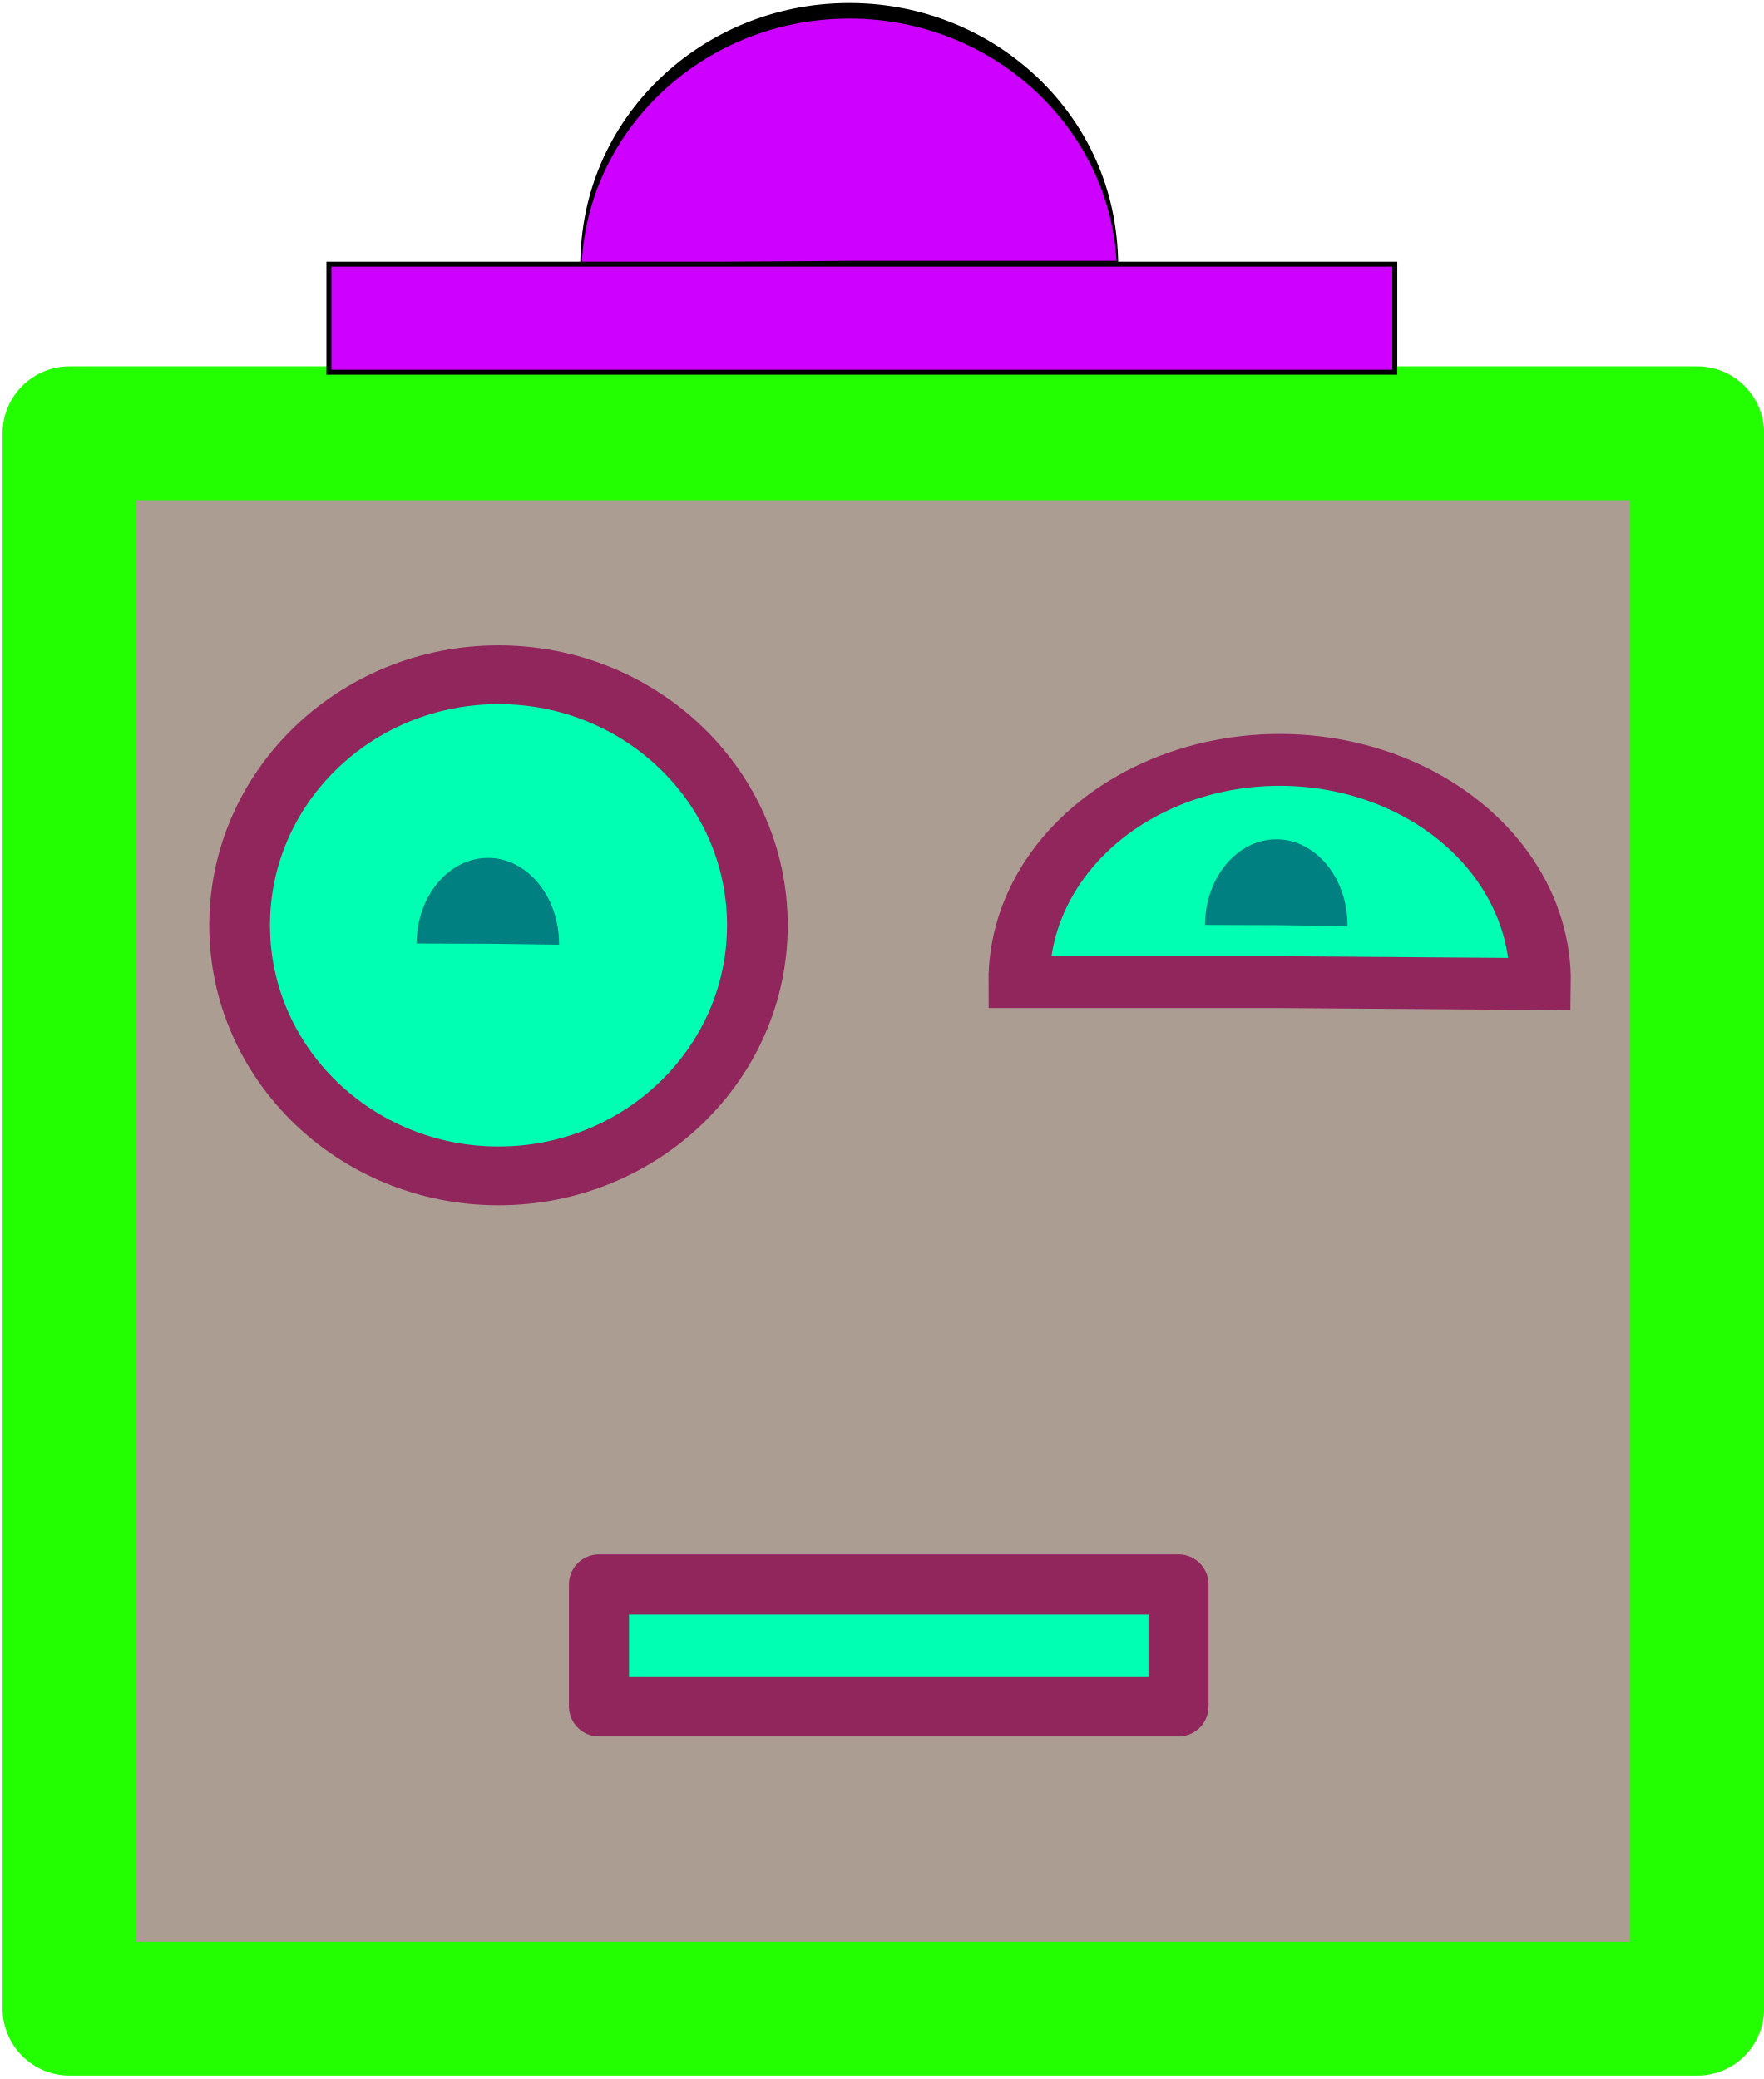
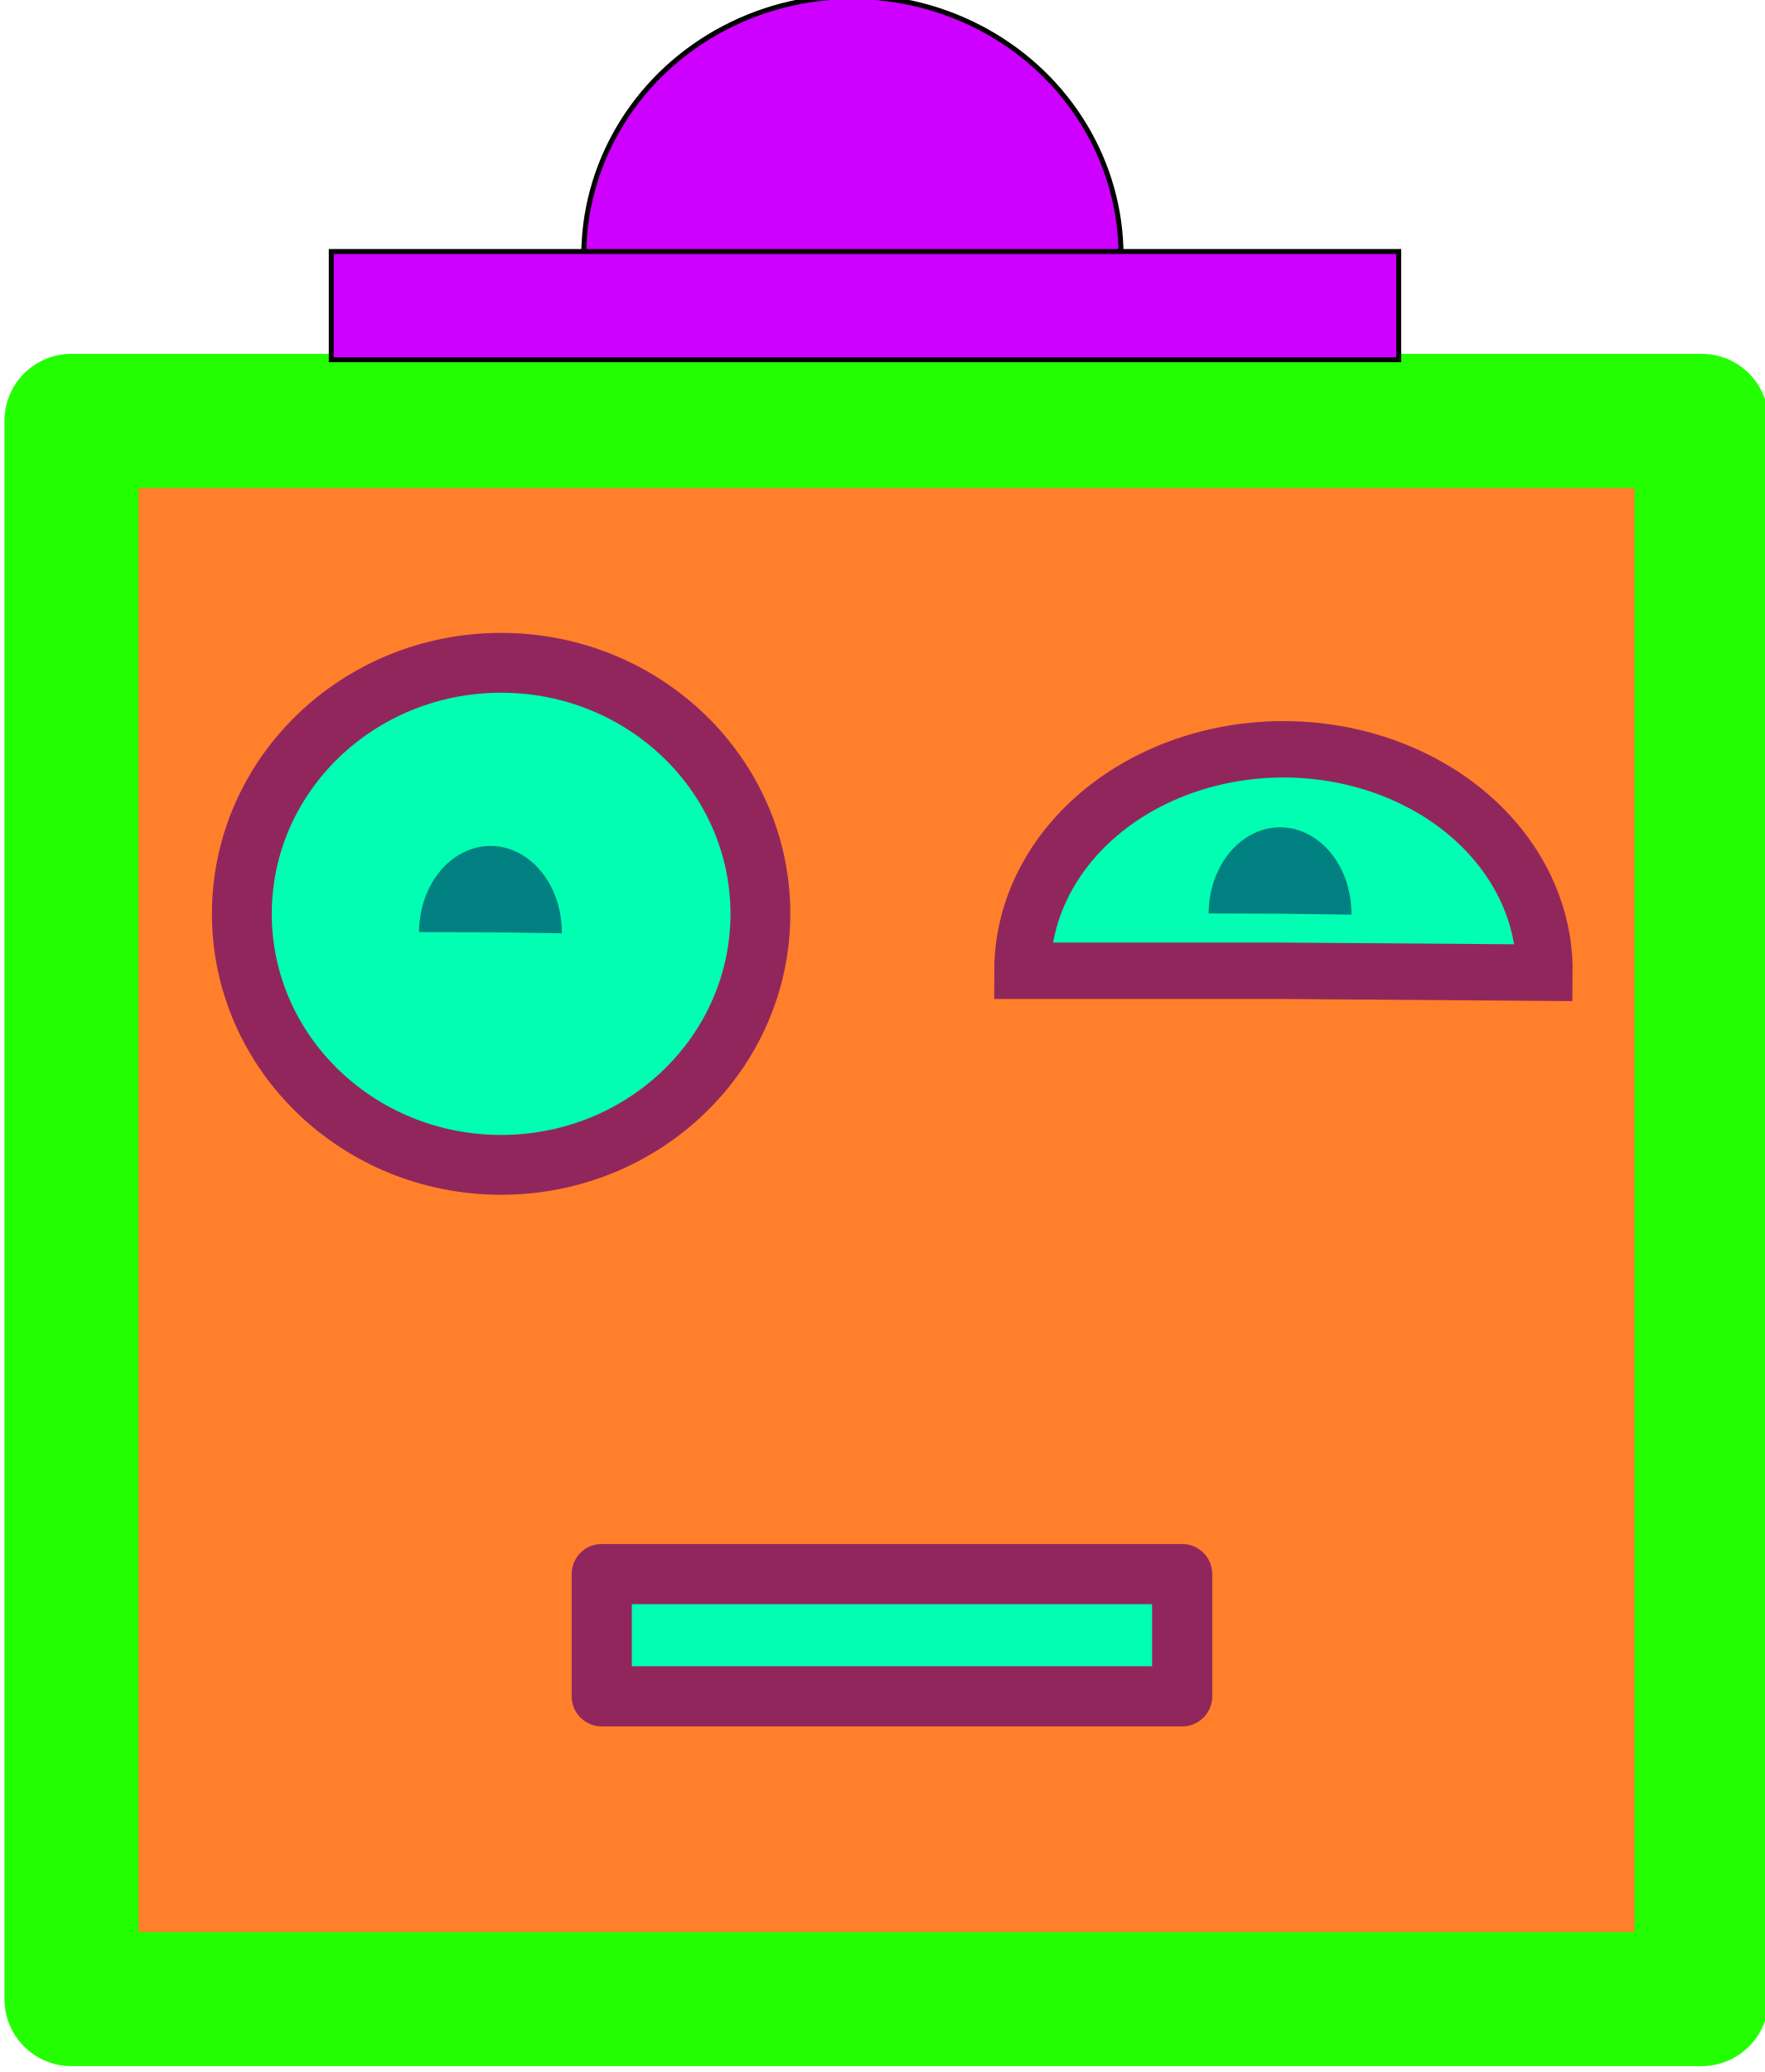
- <svg xmlns="http://www.w3.org/2000/svg" id="svg2" height="412.44" width="349.84" version="1.1">
-   <defs id="defs4" />
-   <g id="layer1" transform="translate(-123.6562,-139.121)">
-     <rect id="rect4032" stroke-linejoin="round" stroke-dasharray="none" height="60" width="2.857" stroke="#F00" stroke-miterlimit="4" y="155.69" x="-1213.7" stroke-width="6.167" fill="#FF0" />
-     <rect id="rect4032-3" stroke-linejoin="round" stroke-dasharray="none" transform="matrix(0.9968278,0.07958857,-0.3986581,0.9170996,0,0)" height="64.317" width="2.818" stroke="#F00" stroke-miterlimit="4" y="264.91" x="-1085.8" stroke-width="6.341" fill="#FF0" />
-     <rect id="rect4032-3-6" stroke-linejoin="round" stroke-dasharray="none" transform="matrix(-0.9968278,0.07958857,0.3986581,0.9170996,0,0)" height="64.317" width="2.818" stroke="#F00" stroke-miterlimit="4" y="61.004" x="1264.9" stroke-width="6.341" fill="#FF0" />
-     <rect id="rect2985" stroke-linejoin="round" stroke-dasharray="none" fill-rule="evenodd" height="322.86" width="322.86" stroke="#ff008a" stroke-linecap="round" stroke-miterlimit="4" y="228.71" x="-1374.1" stroke-width="27" fill="#e5ff80" />
-     <path id="path3775-6-7" d="m-81.822,312.43a52.023,52.023,0,1,1,-104.04,-0.454l52.021,0.454z" transform="matrix(-0.8283322,0,0,-0.6369925,-1265.838,532.7954)" stroke="#ff0785" stroke-miterlimit="4" stroke-dasharray="none" stroke-width="12.201" fill="#49ff00" />
-     <path id="path3775-6-7-5" d="m-81.822,312.43a52.023,52.023,0,1,1,-104.04,-0.454l52.021,0.454z" transform="matrix(-0.79752,0,0,-0.6132977,-1382.07,526.0154)" stroke="#ff0785" stroke-miterlimit="4" stroke-dasharray="none" stroke-width="12.201" fill="#49ff00" />
-     <rect id="rect3846" height="23.571" width="125.71" y="468.7" x="-1275.1" fill="#F00" />
-     <path id="path4101" d="m234.36,310.41a14.142,17.678,0,1,1,-28.284,-0.154l14.142,0.154z" transform="matrix(0.79752,0,0,0.79752,-1452.546,66.37283)" fill="#008080" />
-     <path id="path4101-2" d="m234.36,310.41a14.142,17.678,0,1,1,-28.284,-0.154l14.142,0.154z" transform="matrix(0.8283322,0,0,0.8283322,-1337.298,55.39459)" fill="#008080" />
-     <rect id="rect2985-9" stroke-linejoin="round" stroke-dasharray="none" fill-rule="evenodd" height="312.52" width="322.86" stroke="#23ff00" stroke-linecap="round" stroke-miterlimit="4" y="225.08" x="137.45" stroke-width="26.564" fill="#ac9d93" />
-     <path id="path3775-6-7-1" d="m-81.822,312.43a52.023,52.023,0,1,1,-104.04,-0.454l52.021,0.454z" transform="matrix(-0.9937404,0,0,-0.8430406,244.4855,597.3527)" stroke="#91265d" stroke-miterlimit="4" stroke-dasharray="none" stroke-width="12.201" fill="#00ffb2" />
-     <path id="path3775-6-7-5-2" d="m-81.822,312.43a52.023,52.023,0,1,1,-104.05,0,52.023,52.023,0,1,1,104.05,0z" transform="matrix(-0.9870857,0,0,-0.9554753,90.4225,621.2079)" stroke="#91265d" stroke-miterlimit="4" stroke-dasharray="none" stroke-width="12.201" fill="#00ffb2" />
-     <path id="path4101-6" d="m234.36,310.41a14.142,17.678,0,1,1,-28.284,-0.154l14.142,0.154z" transform="matrix(-0.9999947,-0.00314849,0.00325265,-0.9679709,439.6264,627.5084)" fill="#008080" />
-     <path id="path4190" d="m888.57,111.65a50.714,5,0,1,1,-101.43,-0.044l50.712,0.044z" transform="matrix(1.049296,0,0,-10.27308,-587.0459,1339.395)" stroke="#000" stroke-miterlimit="4" stroke-dasharray="none" stroke-width="0.3" fill="#ce00ff" />
-     <rect id="rect4186" height="21.434" width="211.43" stroke="#000" y="191.53" x="188.9" stroke-width="0.984" fill="#ce00ff" />
-     <path id="path4101-6-6" d="m234.36,310.41a14.142,17.678,0,1,1,-28.284,-0.154l14.142,0.154z" transform="matrix(-0.9999947,-0.00314849,0.00325265,-0.9679709,596.0206,623.8165)" fill="#008080" />
-     <rect id="rect4234" stroke-linejoin="round" stroke-dasharray="none" height="24.199" width="114.96" stroke="#91265d" stroke-linecap="round" stroke-miterlimit="4" y="453.44" x="242.47" stroke-width="11.921" fill="#00ffb2" />
-     <path id="path4275-2-3" stroke-linejoin="miter" d="m1228.6,202.36c-0.43,3.653-5.136,1.223-6.071-0.714-2.535-5.25,2.62-10.485,7.5-11.429,8.729-1.688,16.027,6.062,16.786,14.286,1.113,12.069-9.529,21.673-21.071,22.143-15.385,0.627-27.358-13.001-27.5-27.857-0.178-18.695,16.476-33.064,34.643-32.857,22.002,0.251,38.782,19.952,38.214,41.429-0.669,25.31-23.428,44.506-48.214,43.571-28.617-1.079-50.236-26.905-48.929-55,1.485-31.924,30.382-55.968,61.786-54.286,35.231,1.888,61.704,33.859,59.643,68.571-2.288,38.537-37.336,67.441-75.357,65" transform="matrix(0.3832593,0,0,0.5778062,346.3448,276.4306)" stroke="#ffdc00" stroke-linecap="butt" stroke-miterlimit="4" stroke-dasharray="none" stroke-width="13.575" fill="none" />
-     <path id="path4275-2" stroke-linejoin="miter" d="m1228.6,202.36c-0.43,3.653-5.136,1.223-6.071-0.714-2.535-5.25,2.62-10.485,7.5-11.429,8.729-1.688,16.027,6.062,16.786,14.286,1.113,12.069-9.529,21.673-21.071,22.143-15.385,0.627-27.358-13.001-27.5-27.857-0.178-18.695,16.476-33.064,34.643-32.857,22.002,0.251,38.782,19.952,38.214,41.429-0.669,25.31-23.428,44.506-48.214,43.571-28.617-1.079-50.236-26.905-48.929-55,1.485-31.924,30.382-55.968,61.786-54.286,35.231,1.888,61.704,33.859,59.643,68.571-2.288,38.537-37.336,67.441-75.357,65" transform="matrix(0.5864183,0,0,0.4445984,13.33954,311.8077)" stroke="#ffdc00" stroke-linecap="butt" stroke-miterlimit="4" stroke-dasharray="none" stroke-width="12.346" fill="none" />
-     <path id="path4275" stroke-linejoin="miter" d="m1228.6,202.36c-0.43,3.653-5.136,1.223-6.071-0.714-2.535-5.25,2.62-10.485,7.5-11.429,8.729-1.688,16.027,6.062,16.786,14.286,1.113,12.069-9.529,21.673-21.071,22.143-15.385,0.627-27.358-13.001-27.5-27.857-0.178-18.695,16.476-33.064,34.643-32.857,22.002,0.251,38.782,19.952,38.214,41.429-0.669,25.31-23.428,44.506-48.214,43.571-28.617-1.079-50.236-26.905-48.929-55,1.485-31.924,30.382-55.968,61.786-54.286,35.231,1.888,61.704,33.859,59.643,68.571-2.288,38.537-37.336,67.441-75.357,65" transform="matrix(0.9061668,0,0,0.6927506,-487.7419,242.6989)" stroke="#ffdc00" stroke-linecap="butt" stroke-miterlimit="4" stroke-dasharray="none" stroke-width="7.2" fill="none" />
-     <rect id="rect2985-9-2" stroke-linejoin="round" stroke-dasharray="none" fill-rule="evenodd" height="292.56" width="292.56" stroke="#fffb00" stroke-linecap="round" stroke-miterlimit="4" y="440.43" x="569.69" stroke-width="24.467" fill="#ff80b2" />
-     <path id="path4534" stroke-linejoin="round" d="m1069.3,331.29a22.857,12.5,0,0,1,45.714,0" transform="matrix(1.011454,0,0,0.4677841,-388.6001,367.4966)" stroke="#252f59" stroke-linecap="round" stroke-miterlimit="4" stroke-dasharray="none" stroke-width="4.1" fill="none" />
-     <path id="path3775-6-7-5-9-2" stroke-linejoin="round" d="m-81.822,312.43a52.023,52.023,0,1,1,-104.04,-0.454l52.021,0.454z" transform="matrix(-0.4551011,0,0,-0.452646,625.2401,812.8383)" stroke="#ff0785" stroke-linecap="round" stroke-miterlimit="4" stroke-dasharray="none" stroke-width="12.2" fill="#ff0785" />
-     <path id="path3775-6-7-5-2-1" d="m-81.822,312.43a52.023,52.023,0,1,1,-104.05,0,52.023,52.023,0,1,1,104.05,0z" transform="matrix(-0.8944643,0,0,-0.8944643,526.7531,812.8839)" stroke="#252f59" stroke-miterlimit="4" stroke-dasharray="none" stroke-width="12.201" fill="#F0F" />
-     <path id="path3775-6-7-5-2-1-2" d="m-81.822,312.43a52.023,52.023,0,1,1,-104.05,0,52.023,52.023,0,1,1,104.05,0z" transform="matrix(-0.8944643,0,0,-0.8944643,665.0553,812.2787)" stroke="#252f59" stroke-miterlimit="4" stroke-dasharray="none" stroke-width="12.201" fill="#F0F" />
-     <rect id="rect4457" height="23.301" width="176.06" stroke-miterlimit="4" y="668.43" x="624.9" stroke-width="0" fill="#ff0785" />
-     <path id="path3775-6-7-5-9-2-7" stroke-linejoin="round" d="m-81.822,312.43a52.023,52.023,0,1,1,-104.04,-0.454l52.021,0.454z" transform="matrix(-0.4551011,0,0,-0.452646,676.996,812.644)" stroke="#ff0785" stroke-linecap="round" stroke-miterlimit="4" stroke-dasharray="none" stroke-width="12.2" fill="#ff0785" />
-     <rect id="rect2985-9-2-3" stroke-linejoin="round" stroke-dasharray="none" fill-rule="evenodd" height="313.07" width="322.86" stroke="#feff00" stroke-linecap="round" stroke-miterlimit="4" y="827.06" x="648.23" stroke-width="26.588" fill="#483737" />
-     <path id="path3775-6-7-5-2-1-4" d="m-81.822,312.43a52.023,52.023,0,1,1,-104.05,0,52.023,52.023,0,1,1,104.05,0z" transform="matrix(-0.9870857,0,0,-0.9571729,600.8446,1225.628)" stroke="#ffd200" stroke-miterlimit="4" stroke-dasharray="none" stroke-width="12.201" fill="#916f6f" />
-     <rect id="rect4457-8" stroke-linejoin="round" stroke-dasharray="none" height="40.173" width="194.29" stroke="#da3083" stroke-linecap="round" stroke-miterlimit="4" y="1055.8" x="709.16" stroke-width="14.574" fill="#FAA" />
-     <rect id="rect4619" stroke-dasharray="none" height="14.545" width="87.348" stroke="#000" stroke-miterlimit="4" y="798.97" x="825.91" stroke-width="3.867" fill="#d62142" />
-     <path id="path4190-0" d="m888.57,111.65a50.714,5,0,1,1,-101.43,-0.044l50.712,0.044z" transform="matrix(1.125507,0,0,-12.1895,-169.2752,2174.297)" stroke="#000" stroke-miterlimit="4" stroke-dasharray="none" stroke-width="1.044" fill="#d62142" />
-     <rect id="rect4621" height="7.238" width="11.257" y="743.91" x="767.46" fill="#F60" />
-     <path id="path4623" d="m2068.8,317.98a13.637,12.122,0,1,1,-27.274,0,13.637,12.122,0,1,1,27.274,0z" transform="matrix(1,0,0,0.9696958,-1321.951,617.1512)" fill="#F60" />
-     <path id="path3775-6-7-5-2-1-4-3" d="m-81.822,312.43a52.023,52.023,0,1,1,-104.05,0,52.023,52.023,0,1,1,104.05,0z" transform="matrix(-0.9870857,0,0,-0.9571729,759.0747,1222.582)" stroke="#ffd200" stroke-miterlimit="4" stroke-dasharray="none" stroke-width="12.201" fill="#916f6f" />
-     <path id="path4623-6" d="m2068.8,317.98a13.637,12.122,0,1,1,-27.274,0,13.637,12.122,0,1,1,27.274,0z" transform="matrix(1,0,0,0.9696958,-1163.721,614.1059)" fill="#F60" />
-     <path id="path4837" stroke-linejoin="miter" d="m-800.09-345.29,0-87.234,12.851-15.657,280.88,3.355,13.769,20.131-0.115,80.384" stroke="#ff00c4" stroke-linecap="butt" stroke-miterlimit="4" stroke-dasharray="none" stroke-width="5.216" fill="none" />
-     <path id="path3775-6-7-1-6-4" d="m-81.822,312.43a52.023,52.023,0,1,1,-104.04,-0.454l52.021,0.454z" transform="matrix(0,-0.7435125,0.5967536,0,-692.7399,-410.6984)" stroke="#252b49" stroke-miterlimit="4" stroke-dasharray="none" stroke-width="12.201" fill="#ff00a8" />
-     <path id="path3775-6-7-1-6-4-5" d="m-81.822,312.43a52.023,52.023,0,1,1,-104.04,-0.454l52.021,0.454z" transform="matrix(0,0.7435125,-0.6646469,0,-574.7895,-211.7052)" stroke="#252b49" stroke-miterlimit="4" stroke-dasharray="none" stroke-width="12.201" fill="#ff00a8" />
-     <rect id="rect2985-9-2-3-1" stroke-linejoin="round" stroke-dasharray="none" fill-rule="evenodd" height="302.22" width="263.22" stroke="#000" stroke-linecap="round" stroke-miterlimit="4" y="-411.34" x="-776.31" stroke-width="23.587" fill="#F0F" />
-     <path id="path3775-6-7-5-2-1-4-6-3" d="m-81.822,312.43a52.023,52.023,0,1,1,-104.05,0,52.023,52.023,0,1,1,104.05,0z" transform="matrix(-0.8182385,0,0,-0.8182385,-686.5382,-86.34991)" stroke="#030200" stroke-miterlimit="4" stroke-dasharray="none" stroke-width="12.201" fill="#ffbaba" />
-     <path id="path3775-6-7-1-6" d="m-81.822,312.43a52.023,52.023,0,1,1,-104.04,-0.454l52.021,0.454z" transform="matrix(-1.070229,0,0,-0.3152671,-785.3279,-59.83999)" stroke="#252b49" stroke-miterlimit="4" stroke-dasharray="none" stroke-width="12.201" fill="#ff00a8" />
-     <path id="path3775-6-7-5-2-1-4-6" d="m-81.822,312.43a52.023,52.023,0,1,1,-104.05,0,52.023,52.023,0,1,1,104.05,0z" transform="matrix(-0.7857015,0,0,-0.7857015,-815.1246,-96.5343)" stroke="#030200" stroke-miterlimit="4" stroke-dasharray="none" stroke-width="12.201" fill="#ffbaba" />
-     <path id="path4623-9" d="m2068.8,317.98a13.637,12.122,0,1,1,-27.274,0,13.637,12.122,0,1,1,27.274,0z" transform="matrix(0.795981,0,0,0.795981,-2345.634,-596.0062)" fill="#008000" />
-     <path id="path4623-9-7" d="m2068.8,317.98a13.637,12.122,0,1,1,-27.274,0,13.637,12.122,0,1,1,27.274,0z" transform="matrix(0.8289437,0,0,0.8289437,-2280.428,-606.5056)" fill="#008000" />
-     <path id="path4752" stroke-linejoin="miter" d="m-778.42-422.23,257.44,1.337-37.644,129.71z" stroke="#000" stroke-linecap="butt" stroke-width="0.892px" fill="#800080" />
-     <path id="path4839" d="m205,403.43a17.143,25.357,0,1,1,-34.286,0,17.143,25.357,0,1,1,34.286,0z" transform="matrix(1.499004,0,0,1,-1608.71,-5.538984)" fill="#f41149" />
-     <path id="path4839-2" d="m205,403.43a17.143,25.357,0,1,1,-34.286,0,17.143,25.357,0,1,1,34.286,0z" transform="matrix(1.499004,0,0,1,-1382.994,-5.942189)" fill="#f41149" />
-   </g>
+ <svg xmlns="http://www.w3.org/2000/svg" height="410.31" version="1.1" viewBox="0 0 92.451 108.56" width="349.42">
+   <path d="m3.747 22.052h85.423v82.688h-85.423z" fill="#ff7f2a" fill-rule="evenodd" stroke="#23ff00" stroke-linecap="round" stroke-linejoin="round" stroke-width="7.028" />
+   <path d="m53.58 50.862a13.678 11.604 0 0 1 6.874 -10.066 13.678 11.604 0 0 1 13.713 0.051 13.678 11.604 0 0 1 6.77 10.117l-13.678-0.101z" fill="#00ffb2" stroke="#91265d" stroke-width="2.955" />
+   <path d="m12.674 47.879a13.587 13.152 0 0 1 13.587 -13.152 13.587 13.152 0 0 1 13.587 13.152 13.587 13.152 0 0 1 -13.587 13.152 13.587 13.152 0 0 1 -13.587 -13.152z" fill="#00ffb2" stroke="#91265d" stroke-width="3.135" />
+   <path d="m21.959 48.836a3.742 4.527 0.219 0 1 1.893 -3.921 3.742 4.527 0.219 0 1 3.751 0.032 3.742 4.527 0.219 0 1 1.839 3.953l-3.741-0.051z" fill="#008080" />
+   <path d="m58.749 13.413a14.08 13.59 0 0 0 -7.075 -11.789 14.08 13.59 0 0 0 -14.115 0.059 14.08 13.59 0 0 0 -6.968 11.849l14.079-0.119z" fill="#ce00ff" stroke="#000" stroke-width=".26" />
+   <path d="m17.36 13.177h55.94v5.671h-55.94z" fill="#ce00ff" stroke="#000" stroke-width=".26" />
+   <path d="m63.338 47.859a3.742 4.527 0.219 0 1 1.893 -3.921 3.742 4.527 0.219 0 1 3.751 0.032 3.742 4.527 0.219 0 1 1.839 3.953l-3.741-0.051z" fill="#008080" />
+   <path d="m31.534 82.473h30.417v6.403h-30.417z" fill="#00ffb2" stroke="#91265d" stroke-linecap="round" stroke-linejoin="round" stroke-width="3.154" />
</svg>
